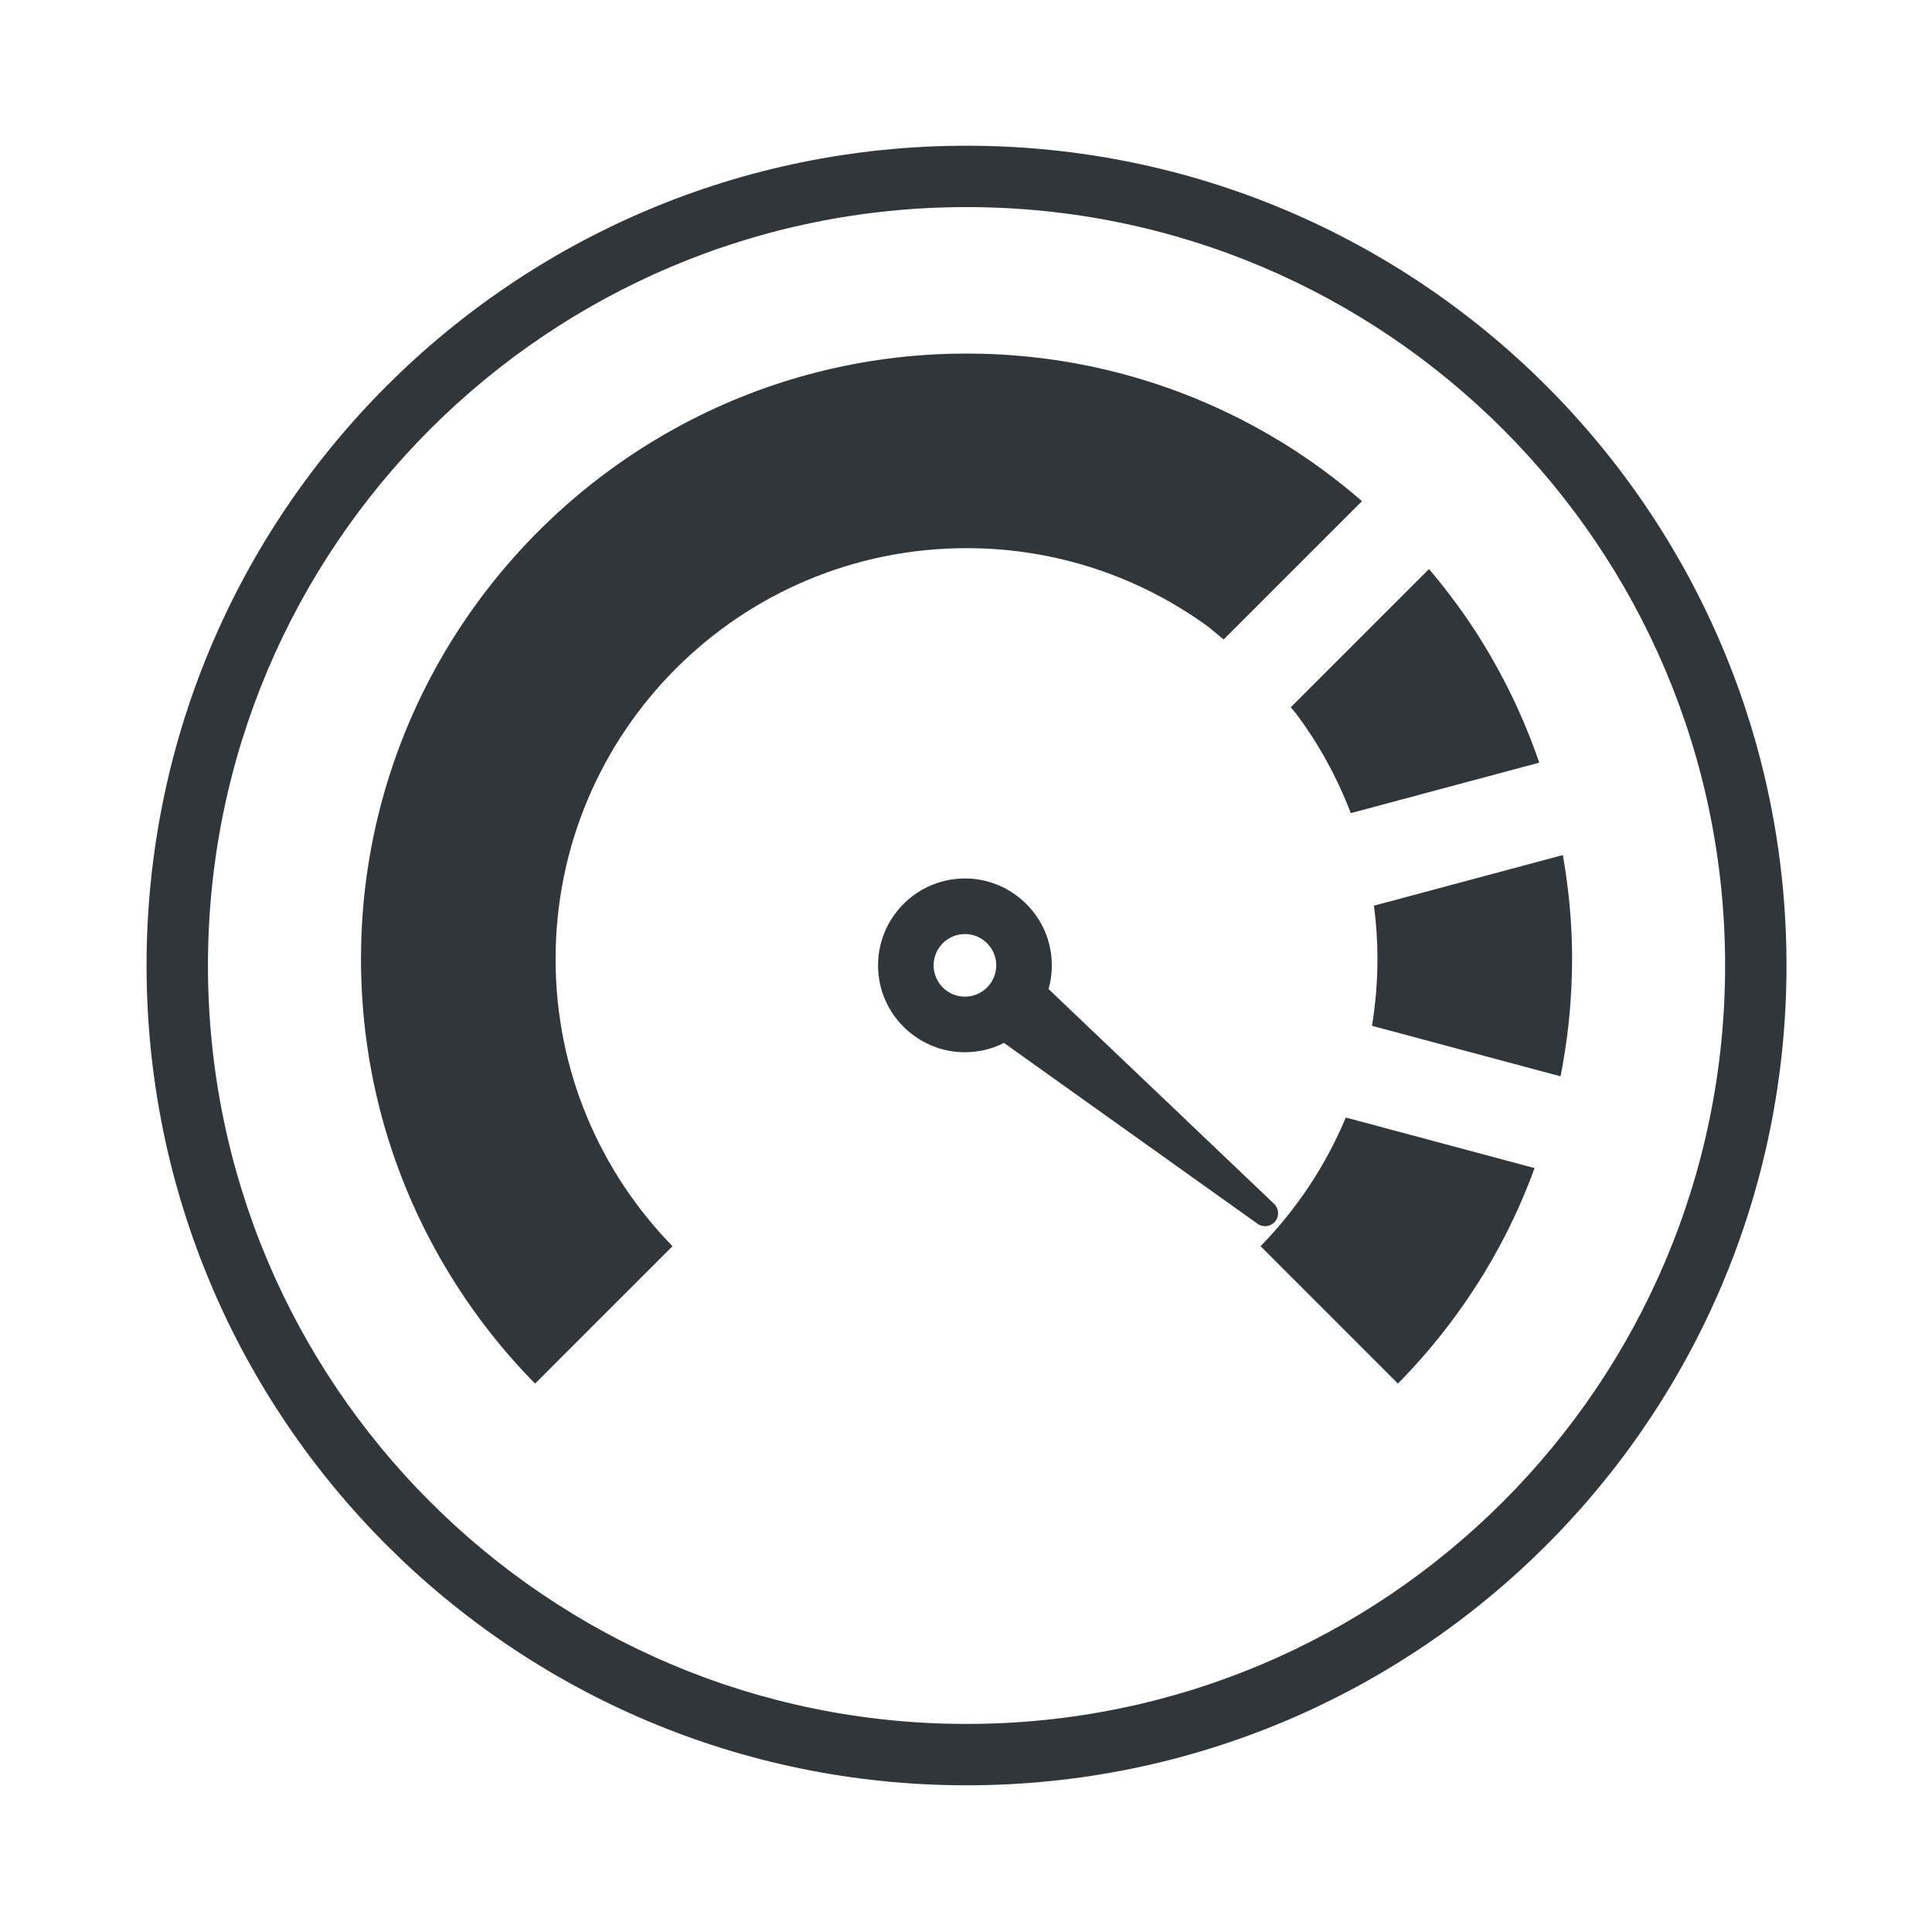
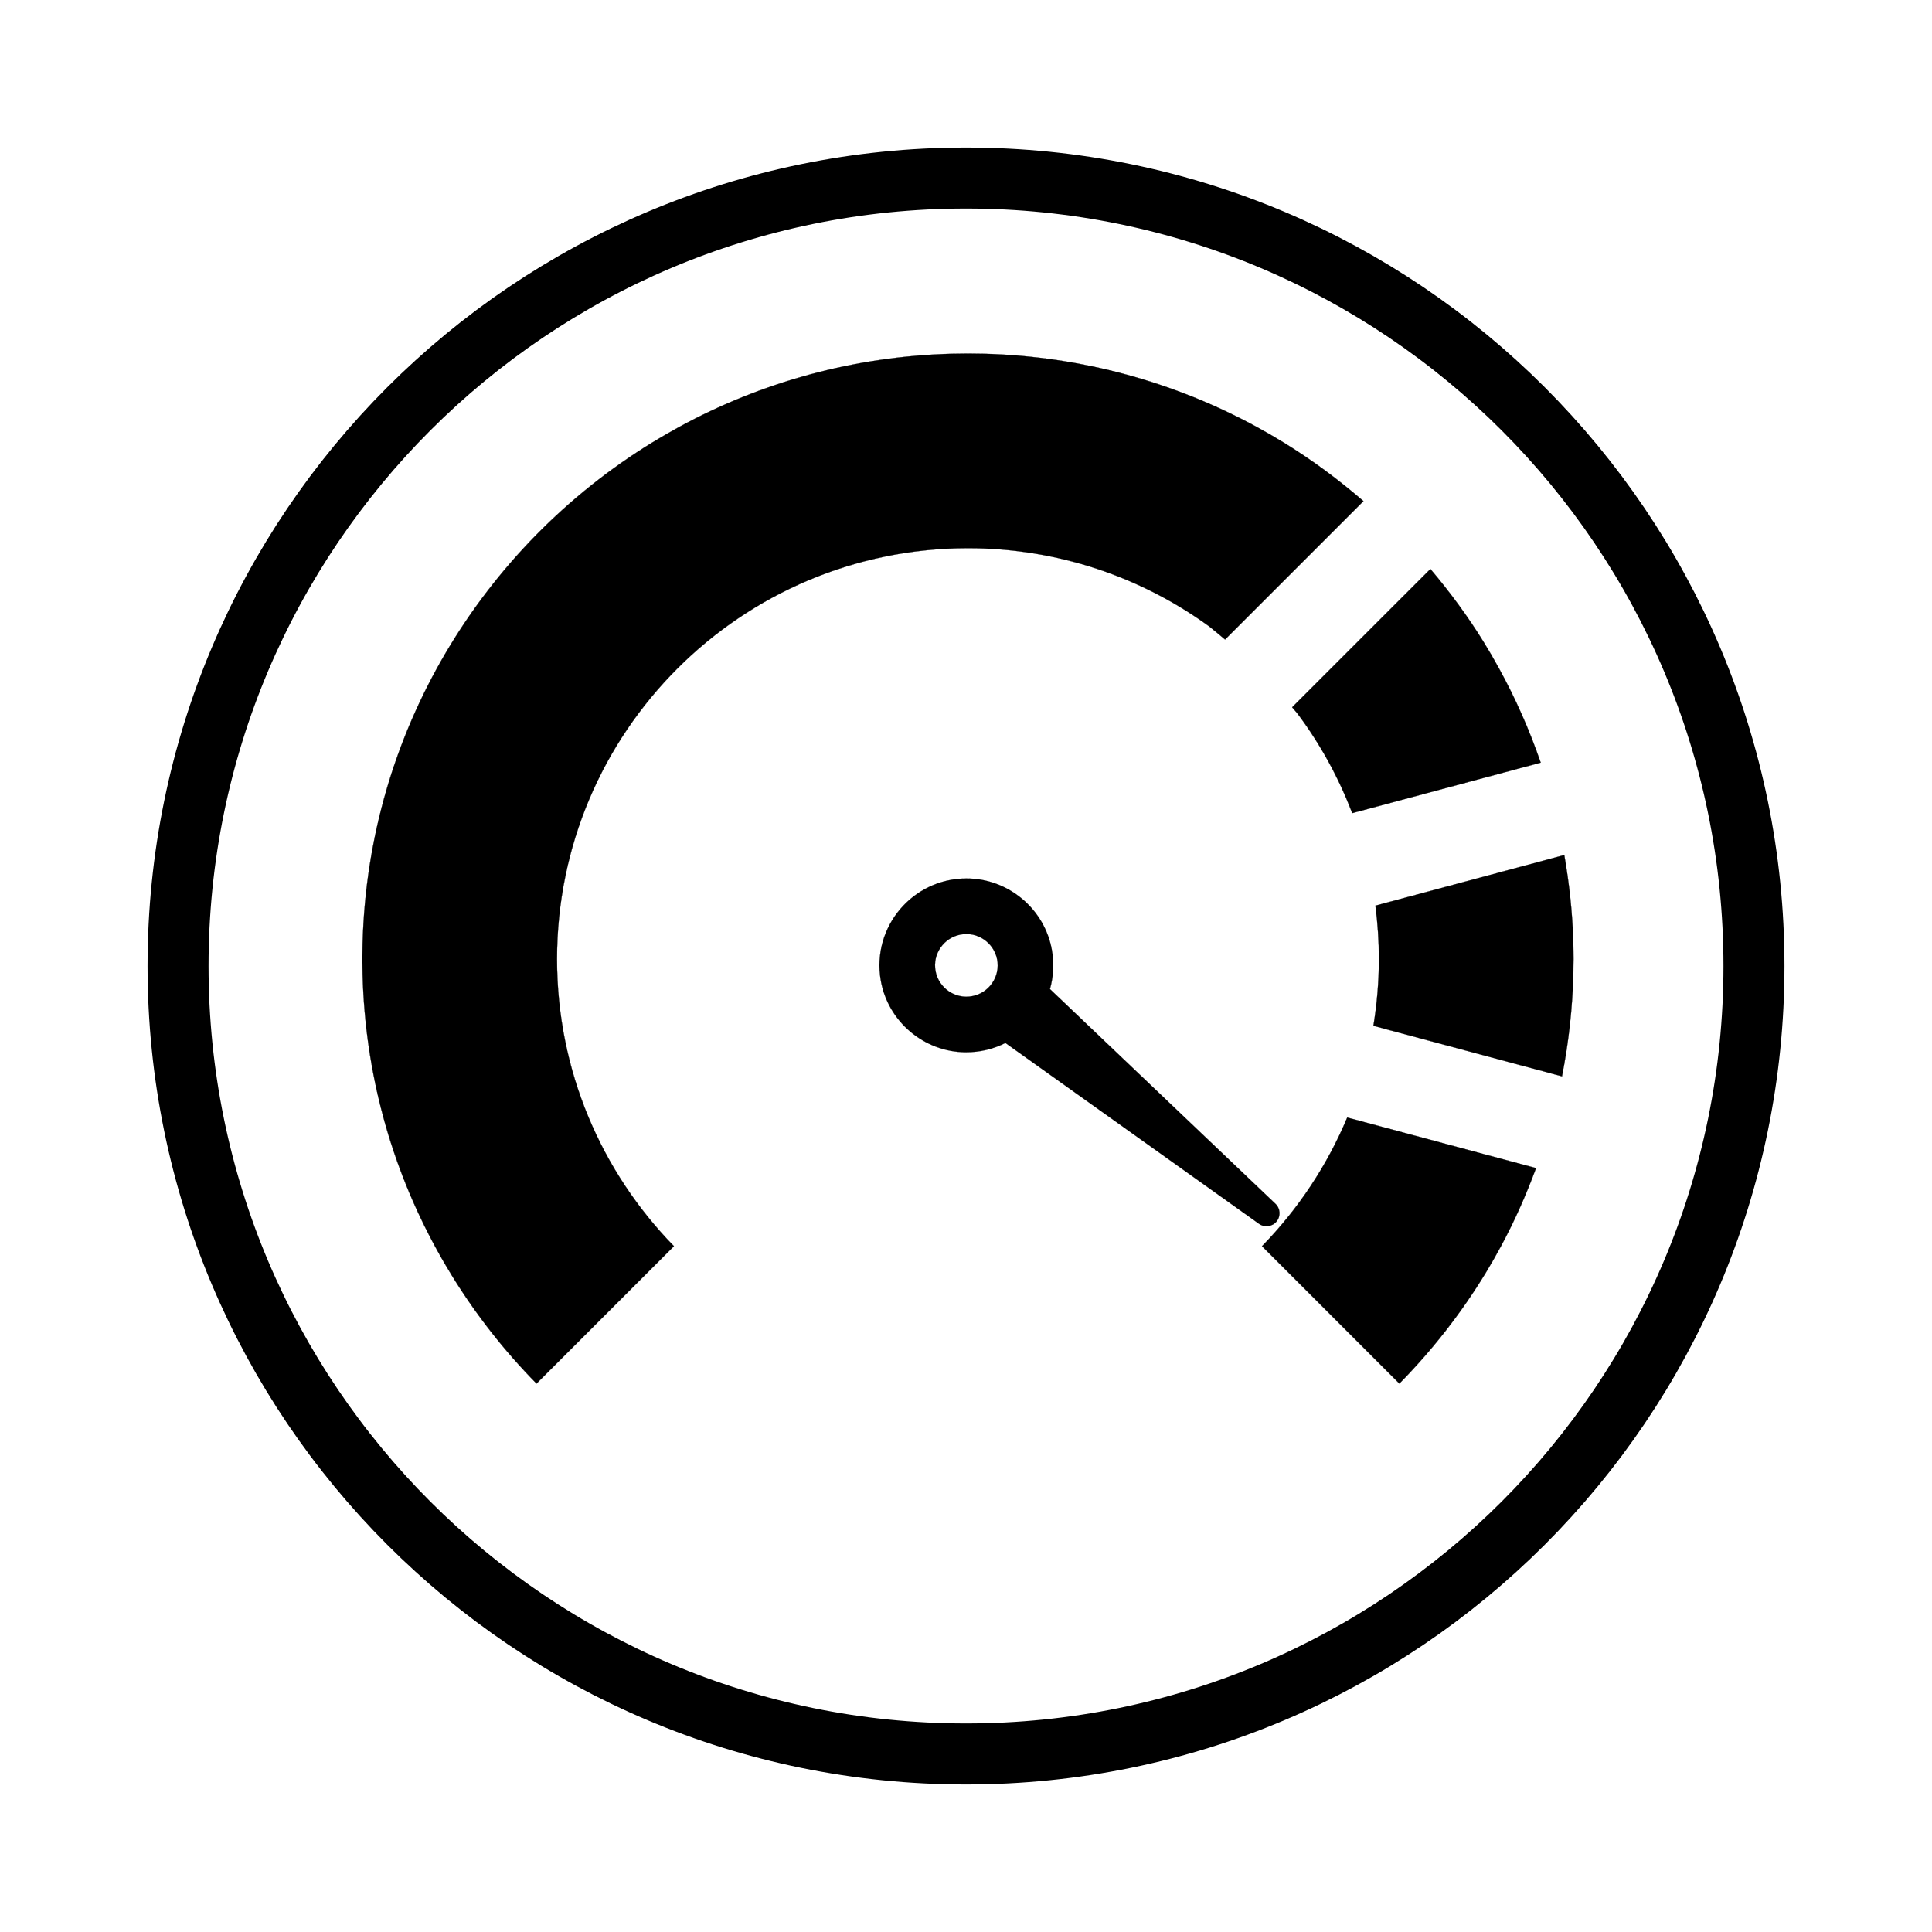
<svg xmlns="http://www.w3.org/2000/svg" width="100mm" height="100mm" viewBox="0 0 100 100" version="1.1" id="svg27942">
  <defs id="defs27939" />
-   <style type="text/css" id="current-color-scheme">
-       .ColorScheme-Text {
-         color:#31363b;
-       }
-       .ColorScheme-Background {
-         color:#eff0f1;
-       }
-       .ColorScheme-Highlight {
-         color:#3daee9;
-       }
-       .ColorScheme-ViewText {
-         color:#31363b;
-       }
-       .ColorScheme-ViewBackground {
-         color:#fcfcfc;
-       }
-       .ColorScheme-ViewHover {
-         color:#93cee9;
-       }
-       .ColorScheme-ViewFocus{
-         color:#3daee9;
-       }
-       .ColorScheme-ButtonText {
-         color:#31363b;
-       }
-       .ColorScheme-ButtonBackground {
-         color:#eff0f1;
-       }
-       .ColorScheme-ButtonHover {
-         color:#93cee9;
-       }
-       .ColorScheme-ButtonFocus{
-         color:#3daee9;
-       }
-       </style>
  <g id="layer1">
-     <path id="path115" style="fill:currentColor;fill-opacity:1;fill-rule:nonzero;stroke:none;stroke-width:0.037" d="M 189.08 28.508 A 160.408 160.373 0 0 0 28.672 188.881 A 160.408 160.373 0 0 0 189.08 349.254 A 160.408 160.373 0 0 0 349.488 188.881 A 160.408 160.373 0 0 0 189.08 28.508 z M 189.08 40.512 A 148.4 148.368 0 0 1 337.48 188.881 A 148.4 148.368 0 0 1 189.08 337.25 A 148.4 148.368 0 0 1 40.682 188.881 A 148.4 148.368 0 0 1 189.08 40.512 z M 189.082 69.164 C 188.061 69.164 187.047 69.179 186.037 69.205 C 166.729 69.693 148.547 74.824 132.576 83.529 C 130.793 84.502 129.036 85.516 127.309 86.574 C 94.139 106.933 71.703 143.147 70.66 184.582 C 70.631 185.592 70.617 186.609 70.617 187.623 C 70.617 188.644 70.63 189.658 70.66 190.668 C 71.149 210.083 76.335 228.36 85.129 244.387 C 86.098 246.17 87.124 247.926 88.189 249.646 C 92.888 257.268 98.426 264.32 104.678 270.668 L 131.559 243.787 C 117.408 229.296 108.688 209.476 108.688 187.623 C 108.688 143.229 144.68 107.236 189.082 107.236 C 206.729 107.236 223.055 112.924 236.314 122.572 C 237.335 123.383 238.353 124.248 239.373 125.107 L 266.445 98.035 C 261.555 93.807 256.339 89.944 250.803 86.549 C 249.075 85.487 247.314 84.473 245.531 83.5 C 229.575 74.817 211.416 69.693 192.123 69.205 C 191.113 69.179 190.096 69.164 189.082 69.164 z M 279.553 111.314 L 252.502 138.365 C 252.854 138.794 253.206 139.167 253.559 139.611 C 257.972 145.524 261.586 152.065 264.25 159.074 L 301.125 149.193 C 298.928 142.808 296.21 136.661 293.002 130.818 C 292.029 129.039 291.013 127.284 289.943 125.557 C 286.845 120.538 283.343 115.801 279.553 111.314 z M 305.738 167.273 L 268.789 177.174 C 269.233 180.595 269.471 184.081 269.471 187.623 C 269.471 192.069 269.09 196.424 268.396 200.674 L 305.287 210.559 C 306.585 203.969 307.357 197.192 307.508 190.262 C 307.534 189.385 307.543 188.504 307.543 187.623 C 307.543 186.472 307.524 185.319 307.49 184.18 C 307.325 178.427 306.699 172.794 305.738 167.273 z M 188.729 171.854 C 178.196 171.903 170.246 181.363 172.016 191.744 C 173.392 199.805 180.461 205.802 188.639 205.848 C 191.451 205.864 194.09 205.202 196.41 204.031 L 246.014 239.408 C 247.098 240.181 248.601 239.984 249.449 238.957 C 250.3 237.93 250.208 236.42 249.242 235.5 L 205.123 193.484 C 205.804 191.076 205.969 188.465 205.49 185.803 C 204.042 177.754 196.905 171.818 188.729 171.854 z M 188.859 182.727 C 190.288 182.747 191.618 183.264 192.662 184.131 C 193.887 185.138 194.726 186.618 194.873 188.322 C 195.164 191.689 192.661 194.662 189.297 194.953 C 187.631 195.097 186.067 194.559 184.871 193.572 C 183.646 192.562 182.809 191.081 182.662 189.377 C 182.371 186.013 184.878 183.039 188.242 182.748 C 188.45 182.73 188.655 182.724 188.859 182.727 z M 263.277 218.617 C 259.332 228.054 253.641 236.58 246.604 243.787 L 273.477 270.664 C 279.895 264.149 285.564 256.894 290.344 249.047 C 291.398 247.315 292.407 245.554 293.365 243.768 C 296.006 238.885 298.268 233.776 300.211 228.514 L 263.277 218.617 z " transform="scale(0.2645833)" class="ColorScheme-Text" />
+     <g id="g28111" style="fill:#000000;stroke:#000000;stroke-opacity:1">
+       <path id="path115" style="fill:#000000;fill-opacity:1;fill-rule:nonzero;stroke:#000000;stroke-width:0.037;stroke-opacity:1" d="m 189.361,69.164 c -1.021,0 -2.035,0.015 -3.045,0.041 -19.308,0.488 -37.49,5.619 -53.461,14.324 -1.783,0.973 -3.54,1.987 -5.268,3.045 -33.17,20.359 -55.605,56.573 -56.648,98.008 -0.029,1.01 -0.045,2.027 -0.045,3.041 0,1.021 0.015,2.035 0.045,3.045 0.488,19.415 5.675,37.692 14.469,53.719 0.969,1.783 1.995,3.539 3.061,5.26 4.698,7.621 10.236,14.673 16.488,21.021 l 26.881,-26.881 c -14.151,-14.491 -22.871,-34.311 -22.871,-56.164 0,-44.394 35.993,-80.387 80.395,-80.387 17.647,0 33.973,5.688 47.232,15.336 1.02,0.81 2.039,1.676 3.059,2.535 L 266.725,98.035 C 261.834,93.807 256.618,89.944 251.082,86.549 249.354,85.487 247.594,84.473 245.811,83.5 229.854,74.817 211.695,69.693 192.402,69.205 c -1.01,-0.026 -2.027,-0.041 -3.041,-0.041 z m 90.471,42.15 -27.051,27.051 c 0.352,0.429 0.704,0.802 1.057,1.246 4.414,5.912 8.027,12.454 10.691,19.463 l 36.875,-9.881 c -2.197,-6.386 -4.915,-12.532 -8.123,-18.375 -0.973,-1.779 -1.989,-3.534 -3.059,-5.262 -3.099,-5.019 -6.6,-9.756 -10.391,-14.242 z m 26.186,55.959 -36.949,9.9 c 0.444,3.421 0.682,6.907 0.682,10.449 0,4.446 -0.38,8.801 -1.074,13.051 l 36.891,9.885 c 1.298,-6.59 2.069,-13.367 2.221,-20.297 0.026,-0.877 0.035,-1.758 0.035,-2.639 0,-1.151 -0.019,-2.304 -0.053,-3.443 -0.165,-5.753 -0.791,-11.386 -1.752,-16.906 z m -42.461,51.344 c -3.946,9.437 -9.636,17.963 -16.674,25.17 l 26.873,26.877 c 6.419,-6.515 12.087,-13.77 16.867,-21.617 1.054,-1.731 2.063,-3.492 3.021,-5.279 2.641,-4.883 4.902,-9.992 6.846,-15.254 z" transform="scale(0.2645833)" />
+       <path d="m 48.403,50.106 c -0.077,-0.89 0.586,-1.677 1.476,-1.754 0.439,-0.038 0.854,0.104 1.17,0.366 0.324,0.266 0.546,0.658 0.585,1.109 0.077,0.891 -0.585,1.678 -1.475,1.755 -0.441,0.038 -0.855,-0.104 -1.171,-0.366 -0.324,-0.267 -0.545,-0.659 -0.584,-1.11 z m 17.671,13.118 v 0 c 0.225,-0.272 0.201,-0.671 -0.055,-0.915 L 54.346,51.193 c 0.18,-0.637 0.224,-1.328 0.097,-2.033 -0.383,-2.13 -2.272,-3.7 -4.435,-3.69 -2.787,0.013 -4.89,2.516 -4.422,5.263 0.364,2.133 2.234,3.719 4.398,3.731 0.744,0.004 1.442,-0.171 2.056,-0.48 l 13.125,9.36 c 0.287,0.205 0.684,0.152 0.909,-0.119" style="fill:#000000;fill-opacity:1;fill-rule:nonzero;stroke:#000000;stroke-width:0.007;stroke-opacity:1" id="path117" />
+       <g id="g5112" style="fill:#000000;fill-opacity:0;stroke:#000000;stroke-width:2.7;stroke-miterlimit:4;stroke-dasharray:none;stroke-opacity:1" transform="matrix(1.169283,0,0,1.169283,115.0018,1.578918)">
+         <g id="g5108" style="fill:#000000;fill-opacity:0;stroke:#000000;stroke-width:2.7;stroke-miterlimit:4;stroke-dasharray:none;stroke-opacity:1">
+           <circle style="fill:#000000;fill-opacity:0;stroke:#000000;stroke-width:2.7;stroke-miterlimit:4;stroke-dasharray:none;stroke-opacity:1" id="path4805" cx="-55.591" cy="41.411" r="34.88" />
+         </g>
+       </g>
+     </g>
  </g>
</svg>
